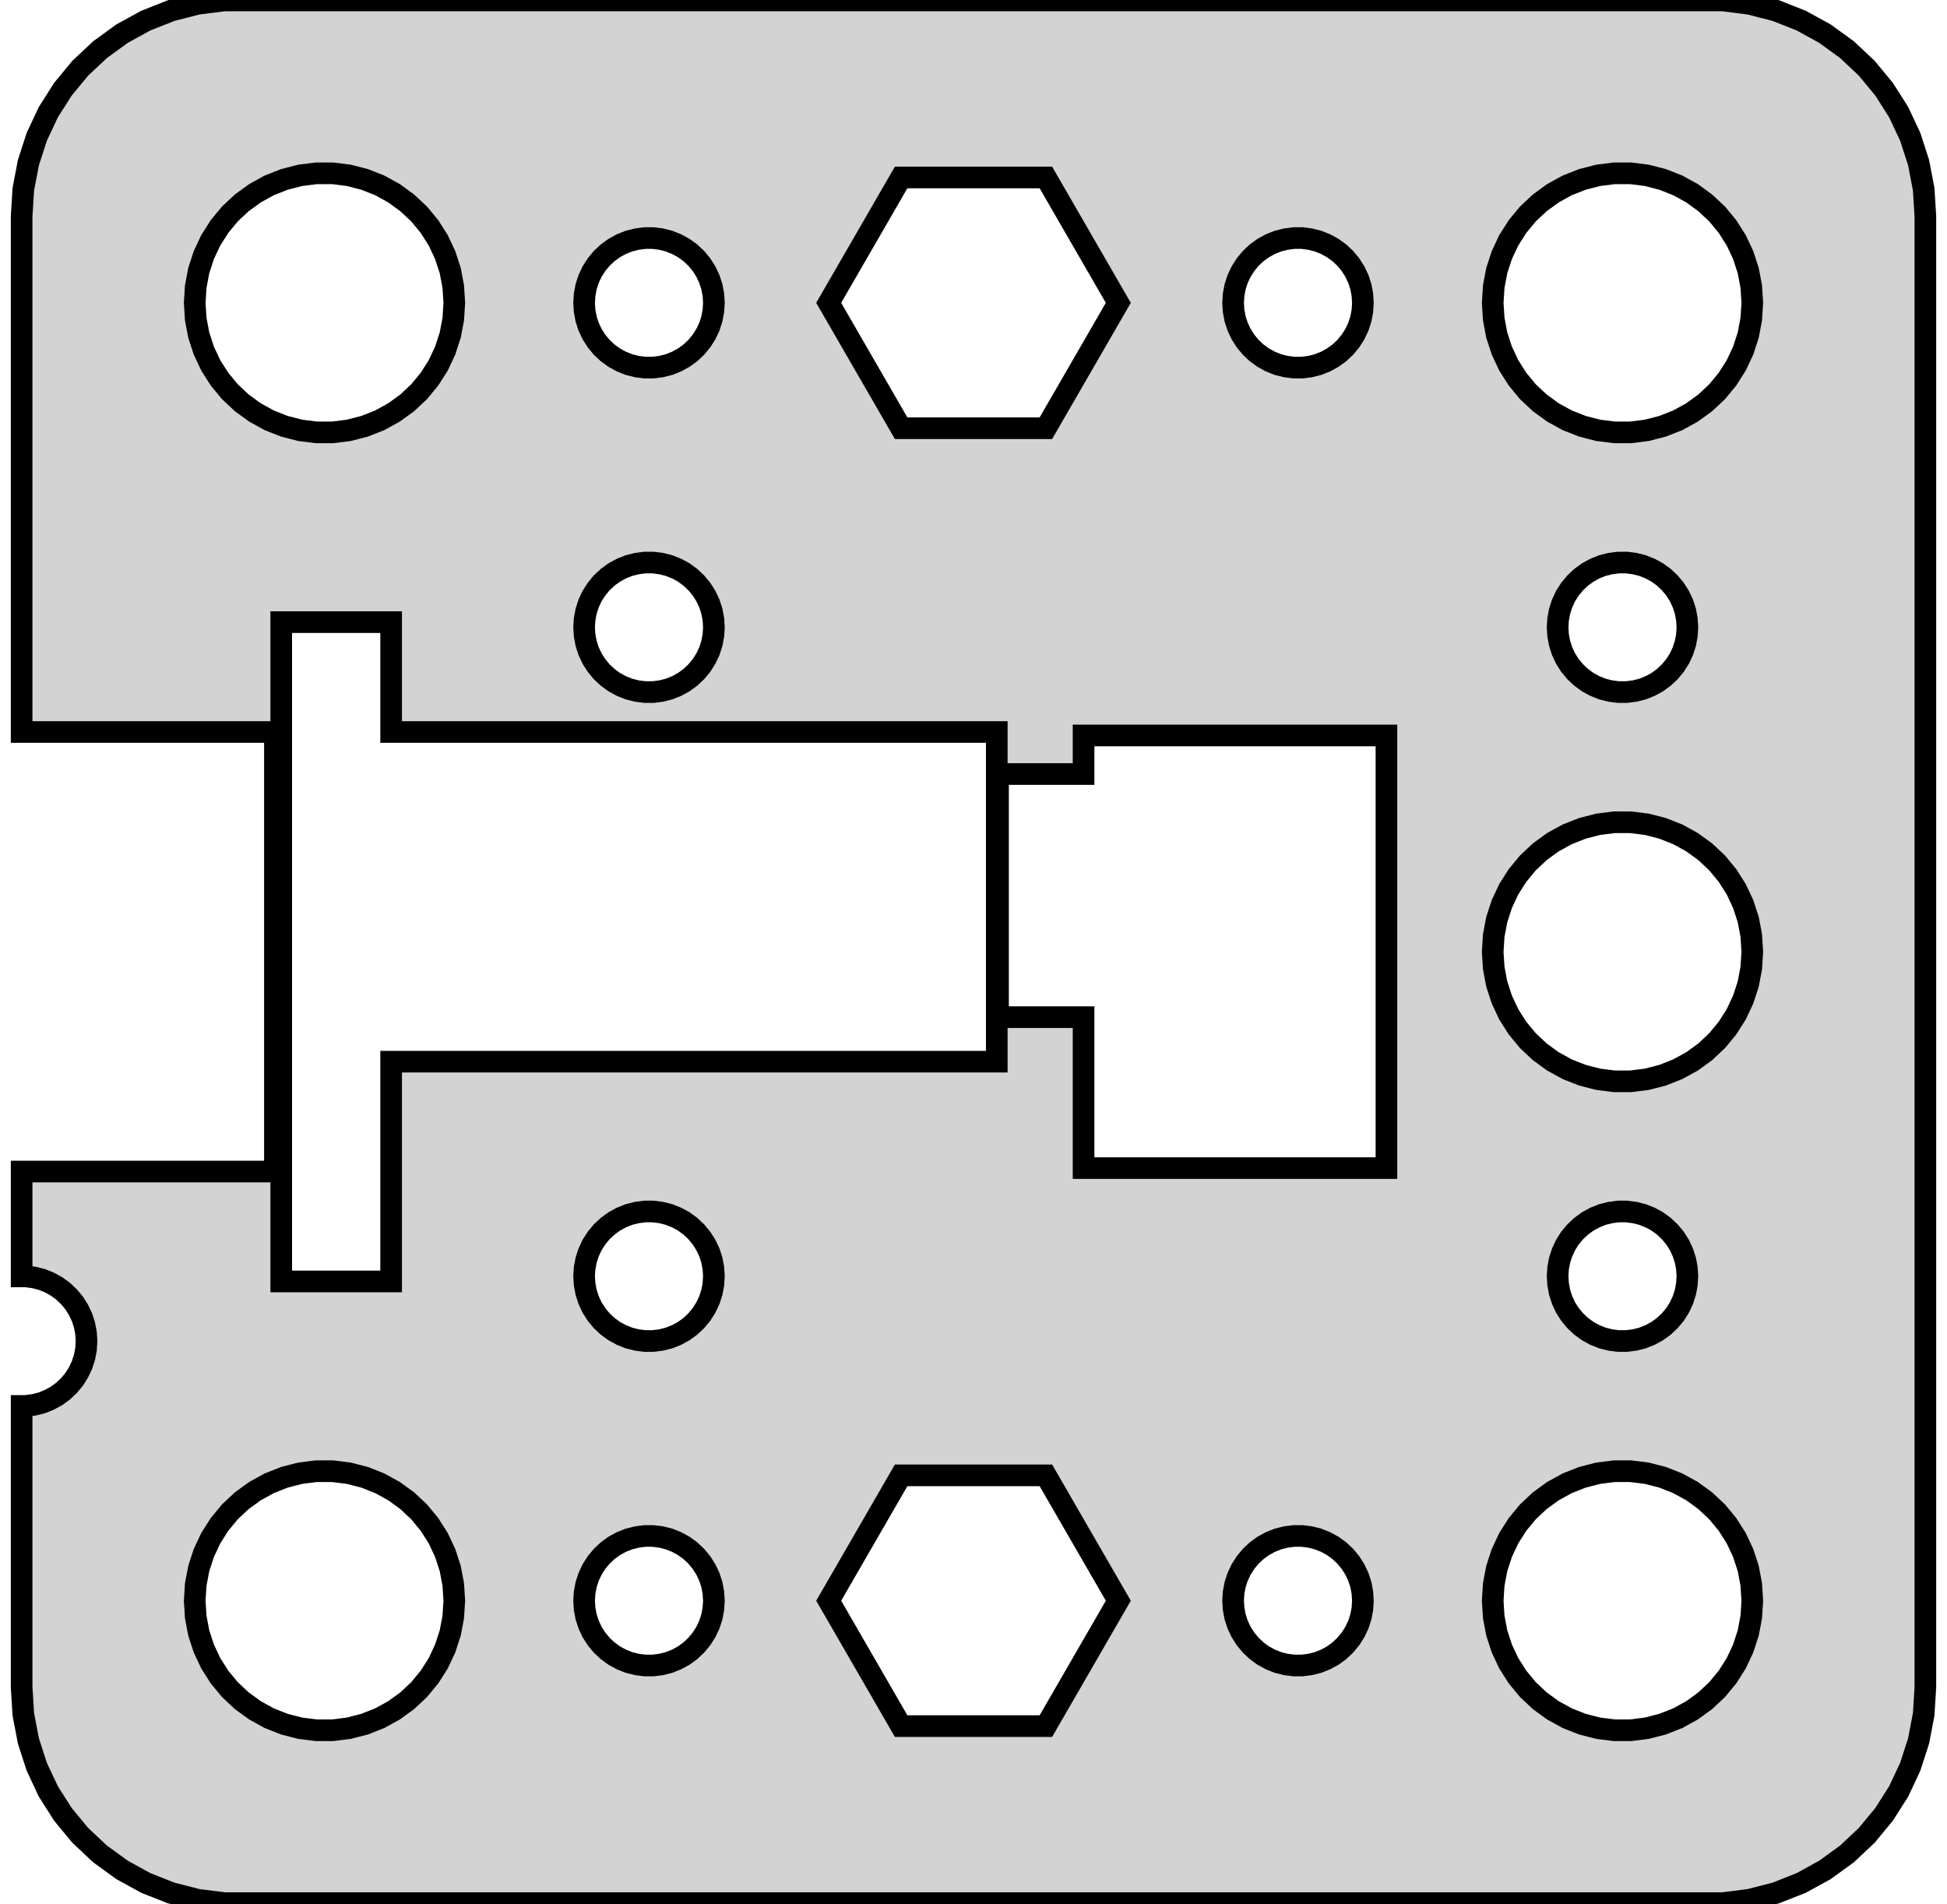
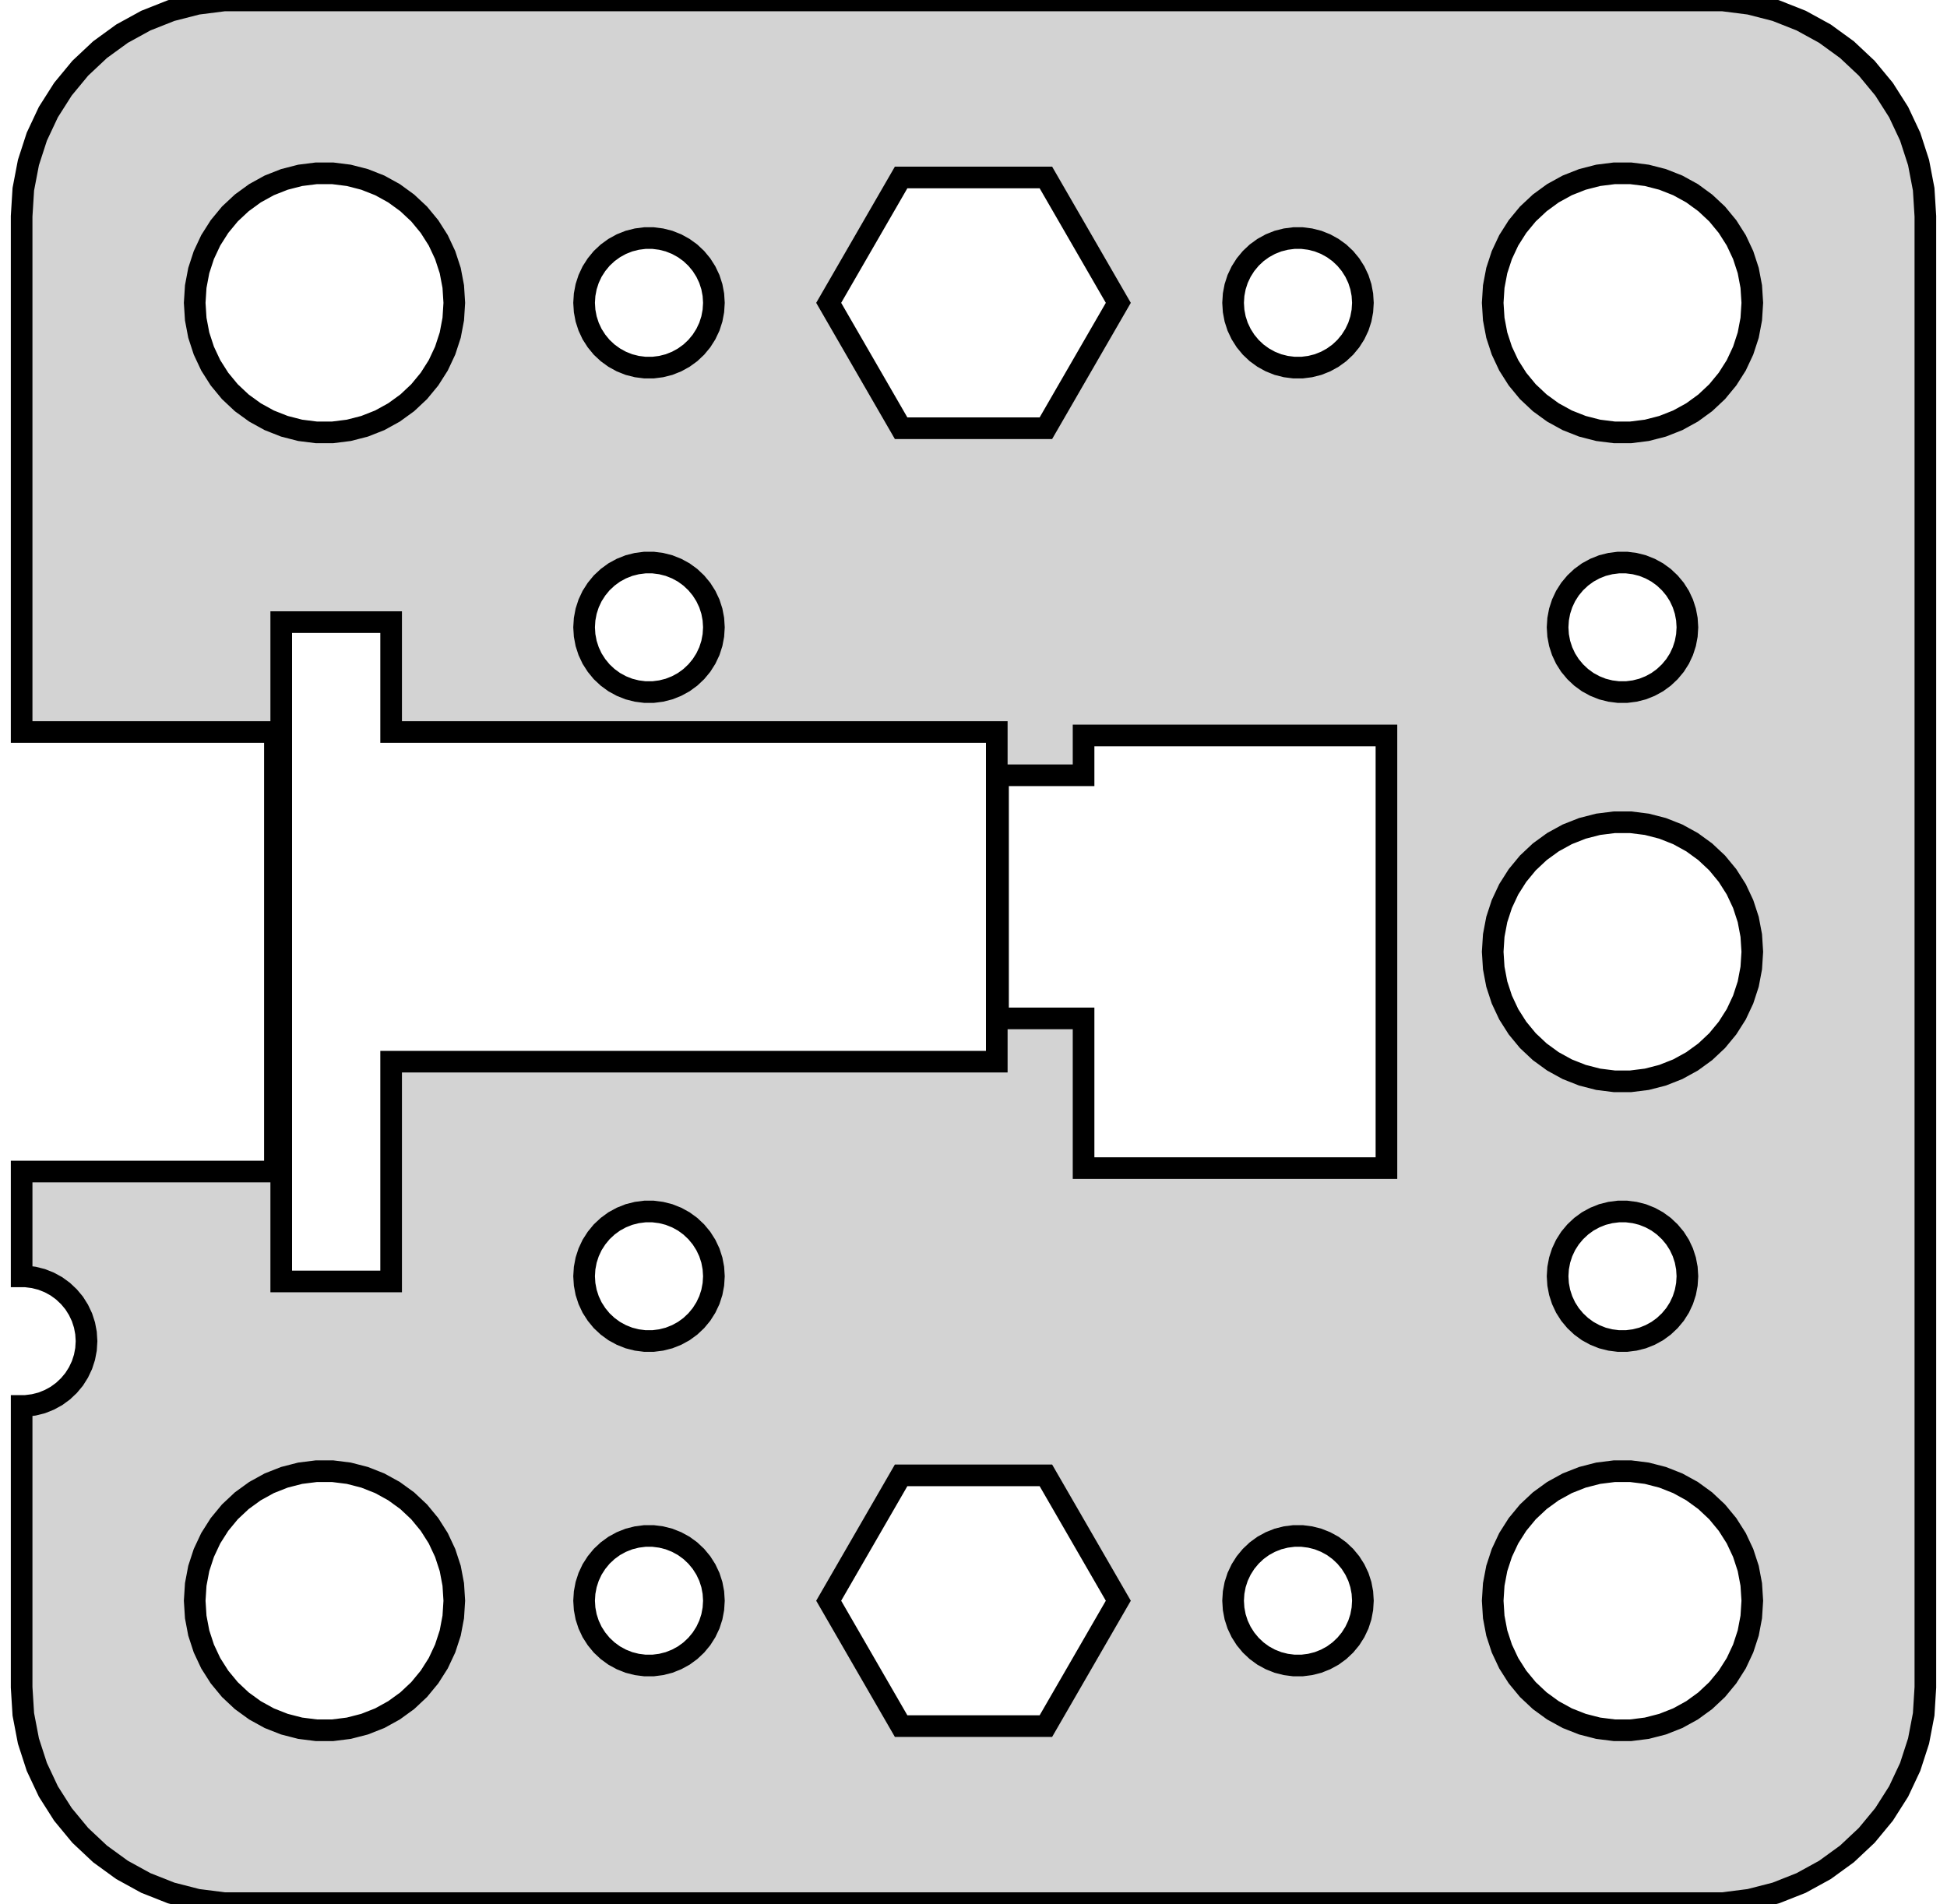
<svg xmlns="http://www.w3.org/2000/svg" width="45mm" height="44mm" viewBox="0 -76 45 44" version="1.1">
-   <path d=" M 40.437,-32.089 L 41.045,-32.245 L 41.629,-32.476 L 42.179,-32.778 L 42.687,-33.147 L 43.145,-33.577  L 43.545,-34.061 L 43.882,-34.591 L 44.149,-35.159 L 44.343,-35.757 L 44.461,-36.373 L 44.5,-37  L 44.5,-71 L 44.461,-71.627 L 44.343,-72.243 L 44.149,-72.841 L 43.882,-73.409 L 43.545,-73.939  L 43.145,-74.423 L 42.687,-74.853 L 42.179,-75.222 L 41.629,-75.524 L 41.045,-75.755 L 40.437,-75.911  L 39.814,-75.99 L 5.186,-75.99 L 4.563,-75.911 L 3.955,-75.755 L 3.371,-75.524 L 2.821,-75.222  L 2.313,-74.853 L 1.855,-74.423 L 1.455,-73.939 L 1.118,-73.409 L 0.851,-72.841 L 0.657,-72.243  L 0.539,-71.627 L 0.5,-71 L 0.5,-59.08 L 6.354,-59.08 L 6.354,-48.92 L 0.5,-48.92  L 0.5,-46.497 L 0.594,-46.497 L 0.781,-46.473 L 0.964,-46.427 L 1.139,-46.357 L 1.304,-46.267  L 1.456,-46.156 L 1.593,-46.027 L 1.714,-45.882 L 1.814,-45.723 L 1.895,-45.552 L 1.953,-45.373  L 1.988,-45.188 L 2,-45 L 1.988,-44.812 L 1.953,-44.627 L 1.895,-44.448 L 1.814,-44.277  L 1.714,-44.118 L 1.593,-43.973 L 1.456,-43.844 L 1.304,-43.733 L 1.139,-43.643 L 0.964,-43.573  L 0.781,-43.527 L 0.594,-43.503 L 0.5,-43.503 L 0.5,-37 L 0.539,-36.373 L 0.657,-35.757  L 0.851,-35.159 L 1.118,-34.591 L 1.455,-34.061 L 1.855,-33.577 L 2.313,-33.147 L 2.821,-32.778  L 3.371,-32.476 L 3.955,-32.245 L 4.563,-32.089 L 5.186,-32.01 L 39.814,-32.01 z M 37.312,-66.006 L 36.938,-66.053 L 36.573,-66.147 L 36.223,-66.285 L 35.892,-66.467 L 35.588,-66.688  L 35.313,-66.946 L 35.073,-67.237 L 34.871,-67.555 L 34.711,-67.896 L 34.594,-68.254 L 34.524,-68.624  L 34.5,-69 L 34.524,-69.376 L 34.594,-69.746 L 34.711,-70.104 L 34.871,-70.445 L 35.073,-70.763  L 35.313,-71.054 L 35.588,-71.311 L 35.892,-71.533 L 36.223,-71.715 L 36.573,-71.853 L 36.938,-71.947  L 37.312,-71.994 L 37.688,-71.994 L 38.062,-71.947 L 38.427,-71.853 L 38.777,-71.715 L 39.108,-71.533  L 39.412,-71.311 L 39.687,-71.054 L 39.927,-70.763 L 40.129,-70.445 L 40.289,-70.104 L 40.406,-69.746  L 40.476,-69.376 L 40.5,-69 L 40.476,-68.624 L 40.406,-68.254 L 40.289,-67.896 L 40.129,-67.555  L 39.927,-67.237 L 39.687,-66.946 L 39.412,-66.688 L 39.108,-66.467 L 38.777,-66.285 L 38.427,-66.147  L 38.062,-66.053 L 37.688,-66.006 z M 7.312,-66.006 L 6.938,-66.053 L 6.573,-66.147 L 6.223,-66.285 L 5.893,-66.467 L 5.588,-66.688  L 5.313,-66.946 L 5.073,-67.237 L 4.871,-67.555 L 4.711,-67.896 L 4.594,-68.254 L 4.524,-68.624  L 4.5,-69 L 4.524,-69.376 L 4.594,-69.746 L 4.711,-70.104 L 4.871,-70.445 L 5.073,-70.763  L 5.313,-71.054 L 5.588,-71.311 L 5.893,-71.533 L 6.223,-71.715 L 6.573,-71.853 L 6.938,-71.947  L 7.312,-71.994 L 7.688,-71.994 L 8.062,-71.947 L 8.427,-71.853 L 8.777,-71.715 L 9.107,-71.533  L 9.412,-71.311 L 9.687,-71.054 L 9.927,-70.763 L 10.129,-70.445 L 10.289,-70.104 L 10.406,-69.746  L 10.476,-69.376 L 10.5,-69 L 10.476,-68.624 L 10.406,-68.254 L 10.289,-67.896 L 10.129,-67.555  L 9.927,-67.237 L 9.687,-66.946 L 9.412,-66.688 L 9.107,-66.467 L 8.777,-66.285 L 8.427,-66.147  L 8.062,-66.053 L 7.688,-66.006 z M 20.827,-66.102 L 19.153,-69 L 20.827,-71.898 L 24.173,-71.898 L 25.847,-69 L 24.173,-66.102  z M 29.906,-67.503 L 29.719,-67.527 L 29.537,-67.573 L 29.361,-67.643 L 29.196,-67.734 L 29.044,-67.844  L 28.907,-67.973 L 28.787,-68.118 L 28.686,-68.277 L 28.605,-68.448 L 28.547,-68.627 L 28.512,-68.812  L 28.5,-69 L 28.512,-69.188 L 28.547,-69.373 L 28.605,-69.552 L 28.686,-69.723 L 28.787,-69.882  L 28.907,-70.027 L 29.044,-70.156 L 29.196,-70.266 L 29.361,-70.357 L 29.537,-70.427 L 29.719,-70.473  L 29.906,-70.497 L 30.094,-70.497 L 30.281,-70.473 L 30.463,-70.427 L 30.639,-70.357 L 30.804,-70.266  L 30.956,-70.156 L 31.093,-70.027 L 31.213,-69.882 L 31.314,-69.723 L 31.395,-69.552 L 31.453,-69.373  L 31.488,-69.188 L 31.5,-69 L 31.488,-68.812 L 31.453,-68.627 L 31.395,-68.448 L 31.314,-68.277  L 31.213,-68.118 L 31.093,-67.973 L 30.956,-67.844 L 30.804,-67.734 L 30.639,-67.643 L 30.463,-67.573  L 30.281,-67.527 L 30.094,-67.503 z M 14.906,-67.503 L 14.719,-67.527 L 14.537,-67.573 L 14.361,-67.643 L 14.196,-67.734 L 14.044,-67.844  L 13.906,-67.973 L 13.787,-68.118 L 13.685,-68.277 L 13.605,-68.448 L 13.547,-68.627 L 13.512,-68.812  L 13.5,-69 L 13.512,-69.188 L 13.547,-69.373 L 13.605,-69.552 L 13.685,-69.723 L 13.787,-69.882  L 13.906,-70.027 L 14.044,-70.156 L 14.196,-70.266 L 14.361,-70.357 L 14.537,-70.427 L 14.719,-70.473  L 14.906,-70.497 L 15.094,-70.497 L 15.281,-70.473 L 15.463,-70.427 L 15.639,-70.357 L 15.804,-70.266  L 15.956,-70.156 L 16.093,-70.027 L 16.213,-69.882 L 16.314,-69.723 L 16.395,-69.552 L 16.453,-69.373  L 16.488,-69.188 L 16.5,-69 L 16.488,-68.812 L 16.453,-68.627 L 16.395,-68.448 L 16.314,-68.277  L 16.213,-68.118 L 16.093,-67.973 L 15.956,-67.844 L 15.804,-67.734 L 15.639,-67.643 L 15.463,-67.573  L 15.281,-67.527 L 15.094,-67.503 z M 14.906,-60.003 L 14.719,-60.027 L 14.537,-60.073 L 14.361,-60.143 L 14.196,-60.233 L 14.044,-60.344  L 13.906,-60.473 L 13.787,-60.618 L 13.685,-60.777 L 13.605,-60.948 L 13.547,-61.127 L 13.512,-61.312  L 13.5,-61.5 L 13.512,-61.688 L 13.547,-61.873 L 13.605,-62.052 L 13.685,-62.223 L 13.787,-62.382  L 13.906,-62.527 L 14.044,-62.656 L 14.196,-62.767 L 14.361,-62.857 L 14.537,-62.927 L 14.719,-62.973  L 14.906,-62.997 L 15.094,-62.997 L 15.281,-62.973 L 15.463,-62.927 L 15.639,-62.857 L 15.804,-62.767  L 15.956,-62.656 L 16.093,-62.527 L 16.213,-62.382 L 16.314,-62.223 L 16.395,-62.052 L 16.453,-61.873  L 16.488,-61.688 L 16.5,-61.5 L 16.488,-61.312 L 16.453,-61.127 L 16.395,-60.948 L 16.314,-60.777  L 16.213,-60.618 L 16.093,-60.473 L 15.956,-60.344 L 15.804,-60.233 L 15.639,-60.143 L 15.463,-60.073  L 15.281,-60.027 L 15.094,-60.003 z M 37.406,-60.003 L 37.219,-60.027 L 37.036,-60.073 L 36.861,-60.143 L 36.696,-60.233 L 36.544,-60.344  L 36.407,-60.473 L 36.286,-60.618 L 36.185,-60.777 L 36.105,-60.948 L 36.047,-61.127 L 36.012,-61.312  L 36,-61.5 L 36.012,-61.688 L 36.047,-61.873 L 36.105,-62.052 L 36.185,-62.223 L 36.286,-62.382  L 36.407,-62.527 L 36.544,-62.656 L 36.696,-62.767 L 36.861,-62.857 L 37.036,-62.927 L 37.219,-62.973  L 37.406,-62.997 L 37.594,-62.997 L 37.781,-62.973 L 37.964,-62.927 L 38.139,-62.857 L 38.304,-62.767  L 38.456,-62.656 L 38.593,-62.527 L 38.714,-62.382 L 38.815,-62.223 L 38.895,-62.052 L 38.953,-61.873  L 38.988,-61.688 L 39,-61.5 L 38.988,-61.312 L 38.953,-61.127 L 38.895,-60.948 L 38.815,-60.777  L 38.714,-60.618 L 38.593,-60.473 L 38.456,-60.344 L 38.304,-60.233 L 38.139,-60.143 L 37.964,-60.073  L 37.781,-60.027 L 37.594,-60.003 z M 6.5,-46.38 L 6.5,-61.62 L 9.04,-61.62 L 9.04,-59.08 L 23.038,-59.08 L 23.038,-51.46  L 9.04,-51.46 L 9.04,-46.38 z M 25.044,-49 L 25.044,-52.489 L 23.067,-52.489 L 23.067,-58.109 L 25.044,-58.109 L 25.044,-59  L 32.044,-59 L 32.044,-49 z M 37.312,-51.006 L 36.938,-51.053 L 36.573,-51.147 L 36.223,-51.285 L 35.892,-51.467 L 35.588,-51.688  L 35.313,-51.946 L 35.073,-52.237 L 34.871,-52.555 L 34.711,-52.896 L 34.594,-53.254 L 34.524,-53.624  L 34.5,-54 L 34.524,-54.376 L 34.594,-54.746 L 34.711,-55.104 L 34.871,-55.445 L 35.073,-55.763  L 35.313,-56.054 L 35.588,-56.312 L 35.892,-56.533 L 36.223,-56.715 L 36.573,-56.853 L 36.938,-56.947  L 37.312,-56.994 L 37.688,-56.994 L 38.062,-56.947 L 38.427,-56.853 L 38.777,-56.715 L 39.108,-56.533  L 39.412,-56.312 L 39.687,-56.054 L 39.927,-55.763 L 40.129,-55.445 L 40.289,-55.104 L 40.406,-54.746  L 40.476,-54.376 L 40.5,-54 L 40.476,-53.624 L 40.406,-53.254 L 40.289,-52.896 L 40.129,-52.555  L 39.927,-52.237 L 39.687,-51.946 L 39.412,-51.688 L 39.108,-51.467 L 38.777,-51.285 L 38.427,-51.147  L 38.062,-51.053 L 37.688,-51.006 z M 14.906,-45.003 L 14.719,-45.027 L 14.537,-45.073 L 14.361,-45.143 L 14.196,-45.233 L 14.044,-45.344  L 13.906,-45.473 L 13.787,-45.618 L 13.685,-45.777 L 13.605,-45.948 L 13.547,-46.127 L 13.512,-46.312  L 13.5,-46.5 L 13.512,-46.688 L 13.547,-46.873 L 13.605,-47.052 L 13.685,-47.223 L 13.787,-47.382  L 13.906,-47.527 L 14.044,-47.656 L 14.196,-47.767 L 14.361,-47.857 L 14.537,-47.927 L 14.719,-47.973  L 14.906,-47.997 L 15.094,-47.997 L 15.281,-47.973 L 15.463,-47.927 L 15.639,-47.857 L 15.804,-47.767  L 15.956,-47.656 L 16.093,-47.527 L 16.213,-47.382 L 16.314,-47.223 L 16.395,-47.052 L 16.453,-46.873  L 16.488,-46.688 L 16.5,-46.5 L 16.488,-46.312 L 16.453,-46.127 L 16.395,-45.948 L 16.314,-45.777  L 16.213,-45.618 L 16.093,-45.473 L 15.956,-45.344 L 15.804,-45.233 L 15.639,-45.143 L 15.463,-45.073  L 15.281,-45.027 L 15.094,-45.003 z M 37.406,-45.003 L 37.219,-45.027 L 37.036,-45.073 L 36.861,-45.143 L 36.696,-45.233 L 36.544,-45.344  L 36.407,-45.473 L 36.286,-45.618 L 36.185,-45.777 L 36.105,-45.948 L 36.047,-46.127 L 36.012,-46.312  L 36,-46.5 L 36.012,-46.688 L 36.047,-46.873 L 36.105,-47.052 L 36.185,-47.223 L 36.286,-47.382  L 36.407,-47.527 L 36.544,-47.656 L 36.696,-47.767 L 36.861,-47.857 L 37.036,-47.927 L 37.219,-47.973  L 37.406,-47.997 L 37.594,-47.997 L 37.781,-47.973 L 37.964,-47.927 L 38.139,-47.857 L 38.304,-47.767  L 38.456,-47.656 L 38.593,-47.527 L 38.714,-47.382 L 38.815,-47.223 L 38.895,-47.052 L 38.953,-46.873  L 38.988,-46.688 L 39,-46.5 L 38.988,-46.312 L 38.953,-46.127 L 38.895,-45.948 L 38.815,-45.777  L 38.714,-45.618 L 38.593,-45.473 L 38.456,-45.344 L 38.304,-45.233 L 38.139,-45.143 L 37.964,-45.073  L 37.781,-45.027 L 37.594,-45.003 z M 37.312,-36.006 L 36.938,-36.053 L 36.573,-36.147 L 36.223,-36.285 L 35.892,-36.467 L 35.588,-36.688  L 35.313,-36.946 L 35.073,-37.237 L 34.871,-37.555 L 34.711,-37.896 L 34.594,-38.254 L 34.524,-38.624  L 34.5,-39 L 34.524,-39.376 L 34.594,-39.746 L 34.711,-40.104 L 34.871,-40.445 L 35.073,-40.763  L 35.313,-41.054 L 35.588,-41.312 L 35.892,-41.533 L 36.223,-41.715 L 36.573,-41.853 L 36.938,-41.947  L 37.312,-41.994 L 37.688,-41.994 L 38.062,-41.947 L 38.427,-41.853 L 38.777,-41.715 L 39.108,-41.533  L 39.412,-41.312 L 39.687,-41.054 L 39.927,-40.763 L 40.129,-40.445 L 40.289,-40.104 L 40.406,-39.746  L 40.476,-39.376 L 40.5,-39 L 40.476,-38.624 L 40.406,-38.254 L 40.289,-37.896 L 40.129,-37.555  L 39.927,-37.237 L 39.687,-36.946 L 39.412,-36.688 L 39.108,-36.467 L 38.777,-36.285 L 38.427,-36.147  L 38.062,-36.053 L 37.688,-36.006 z M 7.312,-36.006 L 6.938,-36.053 L 6.573,-36.147 L 6.223,-36.285 L 5.893,-36.467 L 5.588,-36.688  L 5.313,-36.946 L 5.073,-37.237 L 4.871,-37.555 L 4.711,-37.896 L 4.594,-38.254 L 4.524,-38.624  L 4.5,-39 L 4.524,-39.376 L 4.594,-39.746 L 4.711,-40.104 L 4.871,-40.445 L 5.073,-40.763  L 5.313,-41.054 L 5.588,-41.312 L 5.893,-41.533 L 6.223,-41.715 L 6.573,-41.853 L 6.938,-41.947  L 7.312,-41.994 L 7.688,-41.994 L 8.062,-41.947 L 8.427,-41.853 L 8.777,-41.715 L 9.107,-41.533  L 9.412,-41.312 L 9.687,-41.054 L 9.927,-40.763 L 10.129,-40.445 L 10.289,-40.104 L 10.406,-39.746  L 10.476,-39.376 L 10.5,-39 L 10.476,-38.624 L 10.406,-38.254 L 10.289,-37.896 L 10.129,-37.555  L 9.927,-37.237 L 9.687,-36.946 L 9.412,-36.688 L 9.107,-36.467 L 8.777,-36.285 L 8.427,-36.147  L 8.062,-36.053 L 7.688,-36.006 z M 20.827,-36.102 L 19.153,-39 L 20.827,-41.898 L 24.173,-41.898 L 25.847,-39 L 24.173,-36.102  z M 14.906,-37.503 L 14.719,-37.527 L 14.537,-37.573 L 14.361,-37.643 L 14.196,-37.733 L 14.044,-37.844  L 13.906,-37.973 L 13.787,-38.118 L 13.685,-38.277 L 13.605,-38.448 L 13.547,-38.627 L 13.512,-38.812  L 13.5,-39 L 13.512,-39.188 L 13.547,-39.373 L 13.605,-39.552 L 13.685,-39.723 L 13.787,-39.882  L 13.906,-40.027 L 14.044,-40.156 L 14.196,-40.267 L 14.361,-40.357 L 14.537,-40.427 L 14.719,-40.473  L 14.906,-40.497 L 15.094,-40.497 L 15.281,-40.473 L 15.463,-40.427 L 15.639,-40.357 L 15.804,-40.267  L 15.956,-40.156 L 16.093,-40.027 L 16.213,-39.882 L 16.314,-39.723 L 16.395,-39.552 L 16.453,-39.373  L 16.488,-39.188 L 16.5,-39 L 16.488,-38.812 L 16.453,-38.627 L 16.395,-38.448 L 16.314,-38.277  L 16.213,-38.118 L 16.093,-37.973 L 15.956,-37.844 L 15.804,-37.733 L 15.639,-37.643 L 15.463,-37.573  L 15.281,-37.527 L 15.094,-37.503 z M 29.906,-37.503 L 29.719,-37.527 L 29.537,-37.573 L 29.361,-37.643 L 29.196,-37.733 L 29.044,-37.844  L 28.907,-37.973 L 28.787,-38.118 L 28.686,-38.277 L 28.605,-38.448 L 28.547,-38.627 L 28.512,-38.812  L 28.5,-39 L 28.512,-39.188 L 28.547,-39.373 L 28.605,-39.552 L 28.686,-39.723 L 28.787,-39.882  L 28.907,-40.027 L 29.044,-40.156 L 29.196,-40.267 L 29.361,-40.357 L 29.537,-40.427 L 29.719,-40.473  L 29.906,-40.497 L 30.094,-40.497 L 30.281,-40.473 L 30.463,-40.427 L 30.639,-40.357 L 30.804,-40.267  L 30.956,-40.156 L 31.093,-40.027 L 31.213,-39.882 L 31.314,-39.723 L 31.395,-39.552 L 31.453,-39.373  L 31.488,-39.188 L 31.5,-39 L 31.488,-38.812 L 31.453,-38.627 L 31.395,-38.448 L 31.314,-38.277  L 31.213,-38.118 L 31.093,-37.973 L 30.956,-37.844 L 30.804,-37.733 L 30.639,-37.643 L 30.463,-37.573  L 30.281,-37.527 L 30.094,-37.503 z " stroke="black" fill="lightgray" stroke-width="0.5" />
+   <path d=" M 40.437,-32.089 L 41.045,-32.245 L 41.629,-32.476 L 42.179,-32.778 L 42.687,-33.147 L 43.145,-33.577  L 43.545,-34.061 L 43.882,-34.591 L 44.149,-35.159 L 44.343,-35.757 L 44.461,-36.373 L 44.5,-37  L 44.5,-71 L 44.461,-71.627 L 44.343,-72.243 L 44.149,-72.841 L 43.882,-73.409 L 43.545,-73.939  L 43.145,-74.423 L 42.687,-74.853 L 42.179,-75.222 L 41.629,-75.524 L 41.045,-75.755 L 40.437,-75.911  L 39.814,-75.99 L 5.186,-75.99 L 4.563,-75.911 L 3.955,-75.755 L 3.371,-75.524 L 2.821,-75.222  L 2.313,-74.853 L 1.855,-74.423 L 1.455,-73.939 L 1.118,-73.409 L 0.851,-72.841 L 0.657,-72.243  L 0.539,-71.627 L 0.5,-71 L 0.5,-59.08 L 6.354,-59.08 L 6.354,-48.92 L 0.5,-48.92  L 0.5,-46.497 L 0.594,-46.497 L 0.781,-46.473 L 0.964,-46.427 L 1.139,-46.357 L 1.304,-46.267  L 1.456,-46.156 L 1.593,-46.027 L 1.714,-45.882 L 1.814,-45.723 L 1.895,-45.552 L 1.953,-45.373  L 1.988,-45.188 L 2,-45 L 1.988,-44.812 L 1.953,-44.627 L 1.895,-44.448 L 1.814,-44.277  L 1.714,-44.118 L 1.593,-43.973 L 1.456,-43.844 L 1.304,-43.733 L 1.139,-43.643 L 0.964,-43.573  L 0.781,-43.527 L 0.594,-43.503 L 0.5,-43.503 L 0.5,-37 L 0.539,-36.373 L 0.657,-35.757  L 0.851,-35.159 L 1.118,-34.591 L 1.455,-34.061 L 1.855,-33.577 L 2.313,-33.147 L 2.821,-32.778  L 3.371,-32.476 L 3.955,-32.245 L 4.563,-32.089 L 5.186,-32.01 L 39.814,-32.01 z M 37.312,-66.006 L 36.938,-66.053 L 36.573,-66.147 L 36.223,-66.285 L 35.892,-66.467 L 35.588,-66.688  L 35.313,-66.946 L 35.073,-67.237 L 34.871,-67.555 L 34.711,-67.896 L 34.594,-68.254 L 34.524,-68.624  L 34.5,-69 L 34.524,-69.376 L 34.594,-69.746 L 34.711,-70.104 L 34.871,-70.445 L 35.073,-70.763  L 35.313,-71.054 L 35.588,-71.311 L 35.892,-71.533 L 36.223,-71.715 L 36.573,-71.853 L 36.938,-71.947  L 37.312,-71.994 L 37.688,-71.994 L 38.062,-71.947 L 38.427,-71.853 L 38.777,-71.715 L 39.108,-71.533  L 39.412,-71.311 L 39.687,-71.054 L 39.927,-70.763 L 40.129,-70.445 L 40.289,-70.104 L 40.406,-69.746  L 40.476,-69.376 L 40.5,-69 L 40.476,-68.624 L 40.406,-68.254 L 40.289,-67.896 L 40.129,-67.555  L 39.927,-67.237 L 39.687,-66.946 L 39.412,-66.688 L 39.108,-66.467 L 38.777,-66.285 L 38.427,-66.147  L 38.062,-66.053 L 37.688,-66.006 z M 7.312,-66.006 L 6.938,-66.053 L 6.573,-66.147 L 6.223,-66.285 L 5.893,-66.467 L 5.588,-66.688  L 5.313,-66.946 L 5.073,-67.237 L 4.871,-67.555 L 4.711,-67.896 L 4.594,-68.254 L 4.524,-68.624  L 4.5,-69 L 4.524,-69.376 L 4.594,-69.746 L 4.711,-70.104 L 4.871,-70.445 L 5.073,-70.763  L 5.313,-71.054 L 5.588,-71.311 L 5.893,-71.533 L 6.223,-71.715 L 6.573,-71.853 L 6.938,-71.947  L 7.312,-71.994 L 7.688,-71.994 L 8.062,-71.947 L 8.427,-71.853 L 8.777,-71.715 L 9.107,-71.533  L 9.412,-71.311 L 9.687,-71.054 L 9.927,-70.763 L 10.129,-70.445 L 10.289,-70.104 L 10.406,-69.746  L 10.476,-69.376 L 10.5,-69 L 10.476,-68.624 L 10.406,-68.254 L 10.289,-67.896 L 10.129,-67.555  L 9.927,-67.237 L 9.687,-66.946 L 9.412,-66.688 L 9.107,-66.467 L 8.777,-66.285 L 8.427,-66.147  L 8.062,-66.053 L 7.688,-66.006 z M 20.827,-66.102 L 19.153,-69 L 20.827,-71.898 L 24.173,-71.898 L 25.847,-69 L 24.173,-66.102  z M 29.906,-67.503 L 29.719,-67.527 L 29.537,-67.573 L 29.361,-67.643 L 29.196,-67.734 L 29.044,-67.844  L 28.907,-67.973 L 28.787,-68.118 L 28.686,-68.277 L 28.605,-68.448 L 28.547,-68.627 L 28.512,-68.812  L 28.5,-69 L 28.512,-69.188 L 28.547,-69.373 L 28.605,-69.552 L 28.686,-69.723 L 28.787,-69.882  L 28.907,-70.027 L 29.044,-70.156 L 29.196,-70.266 L 29.361,-70.357 L 29.537,-70.427 L 29.719,-70.473  L 29.906,-70.497 L 30.094,-70.497 L 30.281,-70.473 L 30.463,-70.427 L 30.639,-70.357 L 30.804,-70.266  L 30.956,-70.156 L 31.093,-70.027 L 31.213,-69.882 L 31.314,-69.723 L 31.395,-69.552 L 31.453,-69.373  L 31.488,-69.188 L 31.5,-69 L 31.488,-68.812 L 31.453,-68.627 L 31.395,-68.448 L 31.314,-68.277  L 31.213,-68.118 L 31.093,-67.973 L 30.956,-67.844 L 30.804,-67.734 L 30.639,-67.643 L 30.463,-67.573  L 30.281,-67.527 L 30.094,-67.503 z M 14.906,-67.503 L 14.719,-67.527 L 14.537,-67.573 L 14.361,-67.643 L 14.196,-67.734 L 14.044,-67.844  L 13.906,-67.973 L 13.787,-68.118 L 13.685,-68.277 L 13.605,-68.448 L 13.547,-68.627 L 13.512,-68.812  L 13.5,-69 L 13.512,-69.188 L 13.547,-69.373 L 13.605,-69.552 L 13.685,-69.723 L 13.787,-69.882  L 13.906,-70.027 L 14.044,-70.156 L 14.196,-70.266 L 14.361,-70.357 L 14.537,-70.427 L 14.719,-70.473  L 14.906,-70.497 L 15.094,-70.497 L 15.281,-70.473 L 15.463,-70.427 L 15.639,-70.357 L 15.804,-70.266  L 15.956,-70.156 L 16.093,-70.027 L 16.213,-69.882 L 16.314,-69.723 L 16.395,-69.552 L 16.453,-69.373  L 16.488,-69.188 L 16.5,-69 L 16.488,-68.812 L 16.453,-68.627 L 16.395,-68.448 L 16.314,-68.277  L 16.213,-68.118 L 16.093,-67.973 L 15.956,-67.844 L 15.804,-67.734 L 15.639,-67.643 L 15.463,-67.573  L 15.281,-67.527 L 15.094,-67.503 z M 14.906,-60.003 L 14.719,-60.027 L 14.537,-60.073 L 14.361,-60.143 L 14.196,-60.233 L 14.044,-60.344  L 13.906,-60.473 L 13.787,-60.618 L 13.685,-60.777 L 13.605,-60.948 L 13.547,-61.127 L 13.512,-61.312  L 13.5,-61.5 L 13.512,-61.688 L 13.547,-61.873 L 13.605,-62.052 L 13.685,-62.223 L 13.787,-62.382  L 13.906,-62.527 L 14.044,-62.656 L 14.196,-62.767 L 14.361,-62.857 L 14.537,-62.927 L 14.719,-62.973  L 14.906,-62.997 L 15.094,-62.997 L 15.281,-62.973 L 15.463,-62.927 L 15.639,-62.857 L 15.804,-62.767  L 15.956,-62.656 L 16.093,-62.527 L 16.213,-62.382 L 16.314,-62.223 L 16.395,-62.052 L 16.453,-61.873  L 16.488,-61.688 L 16.5,-61.5 L 16.488,-61.312 L 16.453,-61.127 L 16.395,-60.948 L 16.314,-60.777  L 16.213,-60.618 L 16.093,-60.473 L 15.956,-60.344 L 15.804,-60.233 L 15.639,-60.143 L 15.463,-60.073  L 15.281,-60.027 L 15.094,-60.003 z M 37.406,-60.003 L 37.219,-60.027 L 37.036,-60.073 L 36.861,-60.143 L 36.696,-60.233 L 36.544,-60.344  L 36.407,-60.473 L 36.286,-60.618 L 36.185,-60.777 L 36.105,-60.948 L 36.047,-61.127 L 36.012,-61.312  L 36,-61.5 L 36.012,-61.688 L 36.047,-61.873 L 36.105,-62.052 L 36.185,-62.223 L 36.286,-62.382  L 36.407,-62.527 L 36.544,-62.656 L 36.696,-62.767 L 36.861,-62.857 L 37.036,-62.927 L 37.219,-62.973  L 37.406,-62.997 L 37.594,-62.997 L 37.781,-62.973 L 37.964,-62.927 L 38.139,-62.857 L 38.304,-62.767  L 38.456,-62.656 L 38.593,-62.527 L 38.714,-62.382 L 38.815,-62.223 L 38.895,-62.052 L 38.953,-61.873  L 38.988,-61.688 L 39,-61.5 L 38.988,-61.312 L 38.953,-61.127 L 38.895,-60.948 L 38.815,-60.777  L 38.714,-60.618 L 38.593,-60.473 L 38.456,-60.344 L 38.304,-60.233 L 38.139,-60.143 L 37.964,-60.073  L 37.781,-60.027 L 37.594,-60.003 z M 6.5,-46.38 L 6.5,-61.62 L 9.04,-61.62 L 9.04,-59.08 L 23.038,-59.08 L 23.038,-51.46  L 9.04,-51.46 L 9.04,-46.38 z M 25.044,-49 L 25.044,-52.46 L 23.067,-52.46 L 23.067,-58.08 L 25.044,-58.08 L 25.044,-59  L 32.044,-59 L 32.044,-49 z M 37.312,-51.006 L 36.938,-51.053 L 36.573,-51.147 L 36.223,-51.285 L 35.892,-51.467 L 35.588,-51.688  L 35.313,-51.946 L 35.073,-52.237 L 34.871,-52.555 L 34.711,-52.896 L 34.594,-53.254 L 34.524,-53.624  L 34.5,-54 L 34.524,-54.376 L 34.594,-54.746 L 34.711,-55.104 L 34.871,-55.445 L 35.073,-55.763  L 35.313,-56.054 L 35.588,-56.312 L 35.892,-56.533 L 36.223,-56.715 L 36.573,-56.853 L 36.938,-56.947  L 37.312,-56.994 L 37.688,-56.994 L 38.062,-56.947 L 38.427,-56.853 L 38.777,-56.715 L 39.108,-56.533  L 39.412,-56.312 L 39.687,-56.054 L 39.927,-55.763 L 40.129,-55.445 L 40.289,-55.104 L 40.406,-54.746  L 40.476,-54.376 L 40.5,-54 L 40.476,-53.624 L 40.406,-53.254 L 40.289,-52.896 L 40.129,-52.555  L 39.927,-52.237 L 39.687,-51.946 L 39.412,-51.688 L 39.108,-51.467 L 38.777,-51.285 L 38.427,-51.147  L 38.062,-51.053 L 37.688,-51.006 z M 14.906,-45.003 L 14.719,-45.027 L 14.537,-45.073 L 14.361,-45.143 L 14.196,-45.233 L 14.044,-45.344  L 13.906,-45.473 L 13.787,-45.618 L 13.685,-45.777 L 13.605,-45.948 L 13.547,-46.127 L 13.512,-46.312  L 13.5,-46.5 L 13.512,-46.688 L 13.547,-46.873 L 13.605,-47.052 L 13.685,-47.223 L 13.787,-47.382  L 13.906,-47.527 L 14.044,-47.656 L 14.196,-47.767 L 14.361,-47.857 L 14.537,-47.927 L 14.719,-47.973  L 14.906,-47.997 L 15.094,-47.997 L 15.281,-47.973 L 15.463,-47.927 L 15.639,-47.857 L 15.804,-47.767  L 15.956,-47.656 L 16.093,-47.527 L 16.213,-47.382 L 16.314,-47.223 L 16.395,-47.052 L 16.453,-46.873  L 16.488,-46.688 L 16.5,-46.5 L 16.488,-46.312 L 16.453,-46.127 L 16.395,-45.948 L 16.314,-45.777  L 16.213,-45.618 L 16.093,-45.473 L 15.956,-45.344 L 15.804,-45.233 L 15.639,-45.143 L 15.463,-45.073  L 15.281,-45.027 L 15.094,-45.003 z M 37.406,-45.003 L 37.219,-45.027 L 37.036,-45.073 L 36.861,-45.143 L 36.696,-45.233 L 36.544,-45.344  L 36.407,-45.473 L 36.286,-45.618 L 36.185,-45.777 L 36.105,-45.948 L 36.047,-46.127 L 36.012,-46.312  L 36,-46.5 L 36.012,-46.688 L 36.047,-46.873 L 36.105,-47.052 L 36.185,-47.223 L 36.286,-47.382  L 36.407,-47.527 L 36.544,-47.656 L 36.696,-47.767 L 36.861,-47.857 L 37.036,-47.927 L 37.219,-47.973  L 37.406,-47.997 L 37.594,-47.997 L 37.781,-47.973 L 37.964,-47.927 L 38.139,-47.857 L 38.304,-47.767  L 38.456,-47.656 L 38.593,-47.527 L 38.714,-47.382 L 38.815,-47.223 L 38.895,-47.052 L 38.953,-46.873  L 38.988,-46.688 L 39,-46.5 L 38.988,-46.312 L 38.953,-46.127 L 38.895,-45.948 L 38.815,-45.777  L 38.714,-45.618 L 38.593,-45.473 L 38.456,-45.344 L 38.304,-45.233 L 38.139,-45.143 L 37.964,-45.073  L 37.781,-45.027 L 37.594,-45.003 z M 37.312,-36.006 L 36.938,-36.053 L 36.573,-36.147 L 36.223,-36.285 L 35.892,-36.467 L 35.588,-36.688  L 35.313,-36.946 L 35.073,-37.237 L 34.871,-37.555 L 34.711,-37.896 L 34.594,-38.254 L 34.524,-38.624  L 34.5,-39 L 34.524,-39.376 L 34.594,-39.746 L 34.711,-40.104 L 34.871,-40.445 L 35.073,-40.763  L 35.313,-41.054 L 35.588,-41.312 L 35.892,-41.533 L 36.223,-41.715 L 36.573,-41.853 L 36.938,-41.947  L 37.312,-41.994 L 37.688,-41.994 L 38.062,-41.947 L 38.427,-41.853 L 38.777,-41.715 L 39.108,-41.533  L 39.412,-41.312 L 39.687,-41.054 L 39.927,-40.763 L 40.129,-40.445 L 40.289,-40.104 L 40.406,-39.746  L 40.476,-39.376 L 40.5,-39 L 40.476,-38.624 L 40.406,-38.254 L 40.289,-37.896 L 40.129,-37.555  L 39.927,-37.237 L 39.687,-36.946 L 39.412,-36.688 L 39.108,-36.467 L 38.777,-36.285 L 38.427,-36.147  L 38.062,-36.053 L 37.688,-36.006 z M 7.312,-36.006 L 6.938,-36.053 L 6.573,-36.147 L 6.223,-36.285 L 5.893,-36.467 L 5.588,-36.688  L 5.313,-36.946 L 5.073,-37.237 L 4.871,-37.555 L 4.711,-37.896 L 4.594,-38.254 L 4.524,-38.624  L 4.5,-39 L 4.524,-39.376 L 4.594,-39.746 L 4.711,-40.104 L 4.871,-40.445 L 5.073,-40.763  L 5.313,-41.054 L 5.588,-41.312 L 5.893,-41.533 L 6.223,-41.715 L 6.573,-41.853 L 6.938,-41.947  L 7.312,-41.994 L 7.688,-41.994 L 8.062,-41.947 L 8.427,-41.853 L 8.777,-41.715 L 9.107,-41.533  L 9.412,-41.312 L 9.687,-41.054 L 9.927,-40.763 L 10.129,-40.445 L 10.289,-40.104 L 10.406,-39.746  L 10.476,-39.376 L 10.5,-39 L 10.476,-38.624 L 10.406,-38.254 L 10.289,-37.896 L 10.129,-37.555  L 9.927,-37.237 L 9.687,-36.946 L 9.412,-36.688 L 9.107,-36.467 L 8.777,-36.285 L 8.427,-36.147  L 8.062,-36.053 L 7.688,-36.006 z M 20.827,-36.102 L 19.153,-39 L 20.827,-41.898 L 24.173,-41.898 L 25.847,-39 L 24.173,-36.102  z M 14.906,-37.503 L 14.719,-37.527 L 14.537,-37.573 L 14.361,-37.643 L 14.196,-37.733 L 14.044,-37.844  L 13.906,-37.973 L 13.787,-38.118 L 13.685,-38.277 L 13.605,-38.448 L 13.547,-38.627 L 13.512,-38.812  L 13.5,-39 L 13.512,-39.188 L 13.547,-39.373 L 13.605,-39.552 L 13.685,-39.723 L 13.787,-39.882  L 13.906,-40.027 L 14.044,-40.156 L 14.196,-40.267 L 14.361,-40.357 L 14.537,-40.427 L 14.719,-40.473  L 14.906,-40.497 L 15.094,-40.497 L 15.281,-40.473 L 15.463,-40.427 L 15.639,-40.357 L 15.804,-40.267  L 15.956,-40.156 L 16.093,-40.027 L 16.213,-39.882 L 16.314,-39.723 L 16.395,-39.552 L 16.453,-39.373  L 16.488,-39.188 L 16.5,-39 L 16.488,-38.812 L 16.453,-38.627 L 16.395,-38.448 L 16.314,-38.277  L 16.213,-38.118 L 16.093,-37.973 L 15.956,-37.844 L 15.804,-37.733 L 15.639,-37.643 L 15.463,-37.573  L 15.281,-37.527 L 15.094,-37.503 z M 29.906,-37.503 L 29.719,-37.527 L 29.537,-37.573 L 29.361,-37.643 L 29.196,-37.733 L 29.044,-37.844  L 28.907,-37.973 L 28.787,-38.118 L 28.686,-38.277 L 28.605,-38.448 L 28.547,-38.627 L 28.512,-38.812  L 28.5,-39 L 28.512,-39.188 L 28.547,-39.373 L 28.605,-39.552 L 28.686,-39.723 L 28.787,-39.882  L 28.907,-40.027 L 29.044,-40.156 L 29.196,-40.267 L 29.361,-40.357 L 29.537,-40.427 L 29.719,-40.473  L 29.906,-40.497 L 30.094,-40.497 L 30.281,-40.473 L 30.463,-40.427 L 30.639,-40.357 L 30.804,-40.267  L 30.956,-40.156 L 31.093,-40.027 L 31.213,-39.882 L 31.314,-39.723 L 31.395,-39.552 L 31.453,-39.373  L 31.488,-39.188 L 31.5,-39 L 31.488,-38.812 L 31.453,-38.627 L 31.395,-38.448 L 31.314,-38.277  L 31.213,-38.118 L 31.093,-37.973 L 30.956,-37.844 L 30.804,-37.733 L 30.639,-37.643 L 30.463,-37.573  L 30.281,-37.527 L 30.094,-37.503 z " stroke="black" fill="lightgray" stroke-width="0.5" />
</svg>
